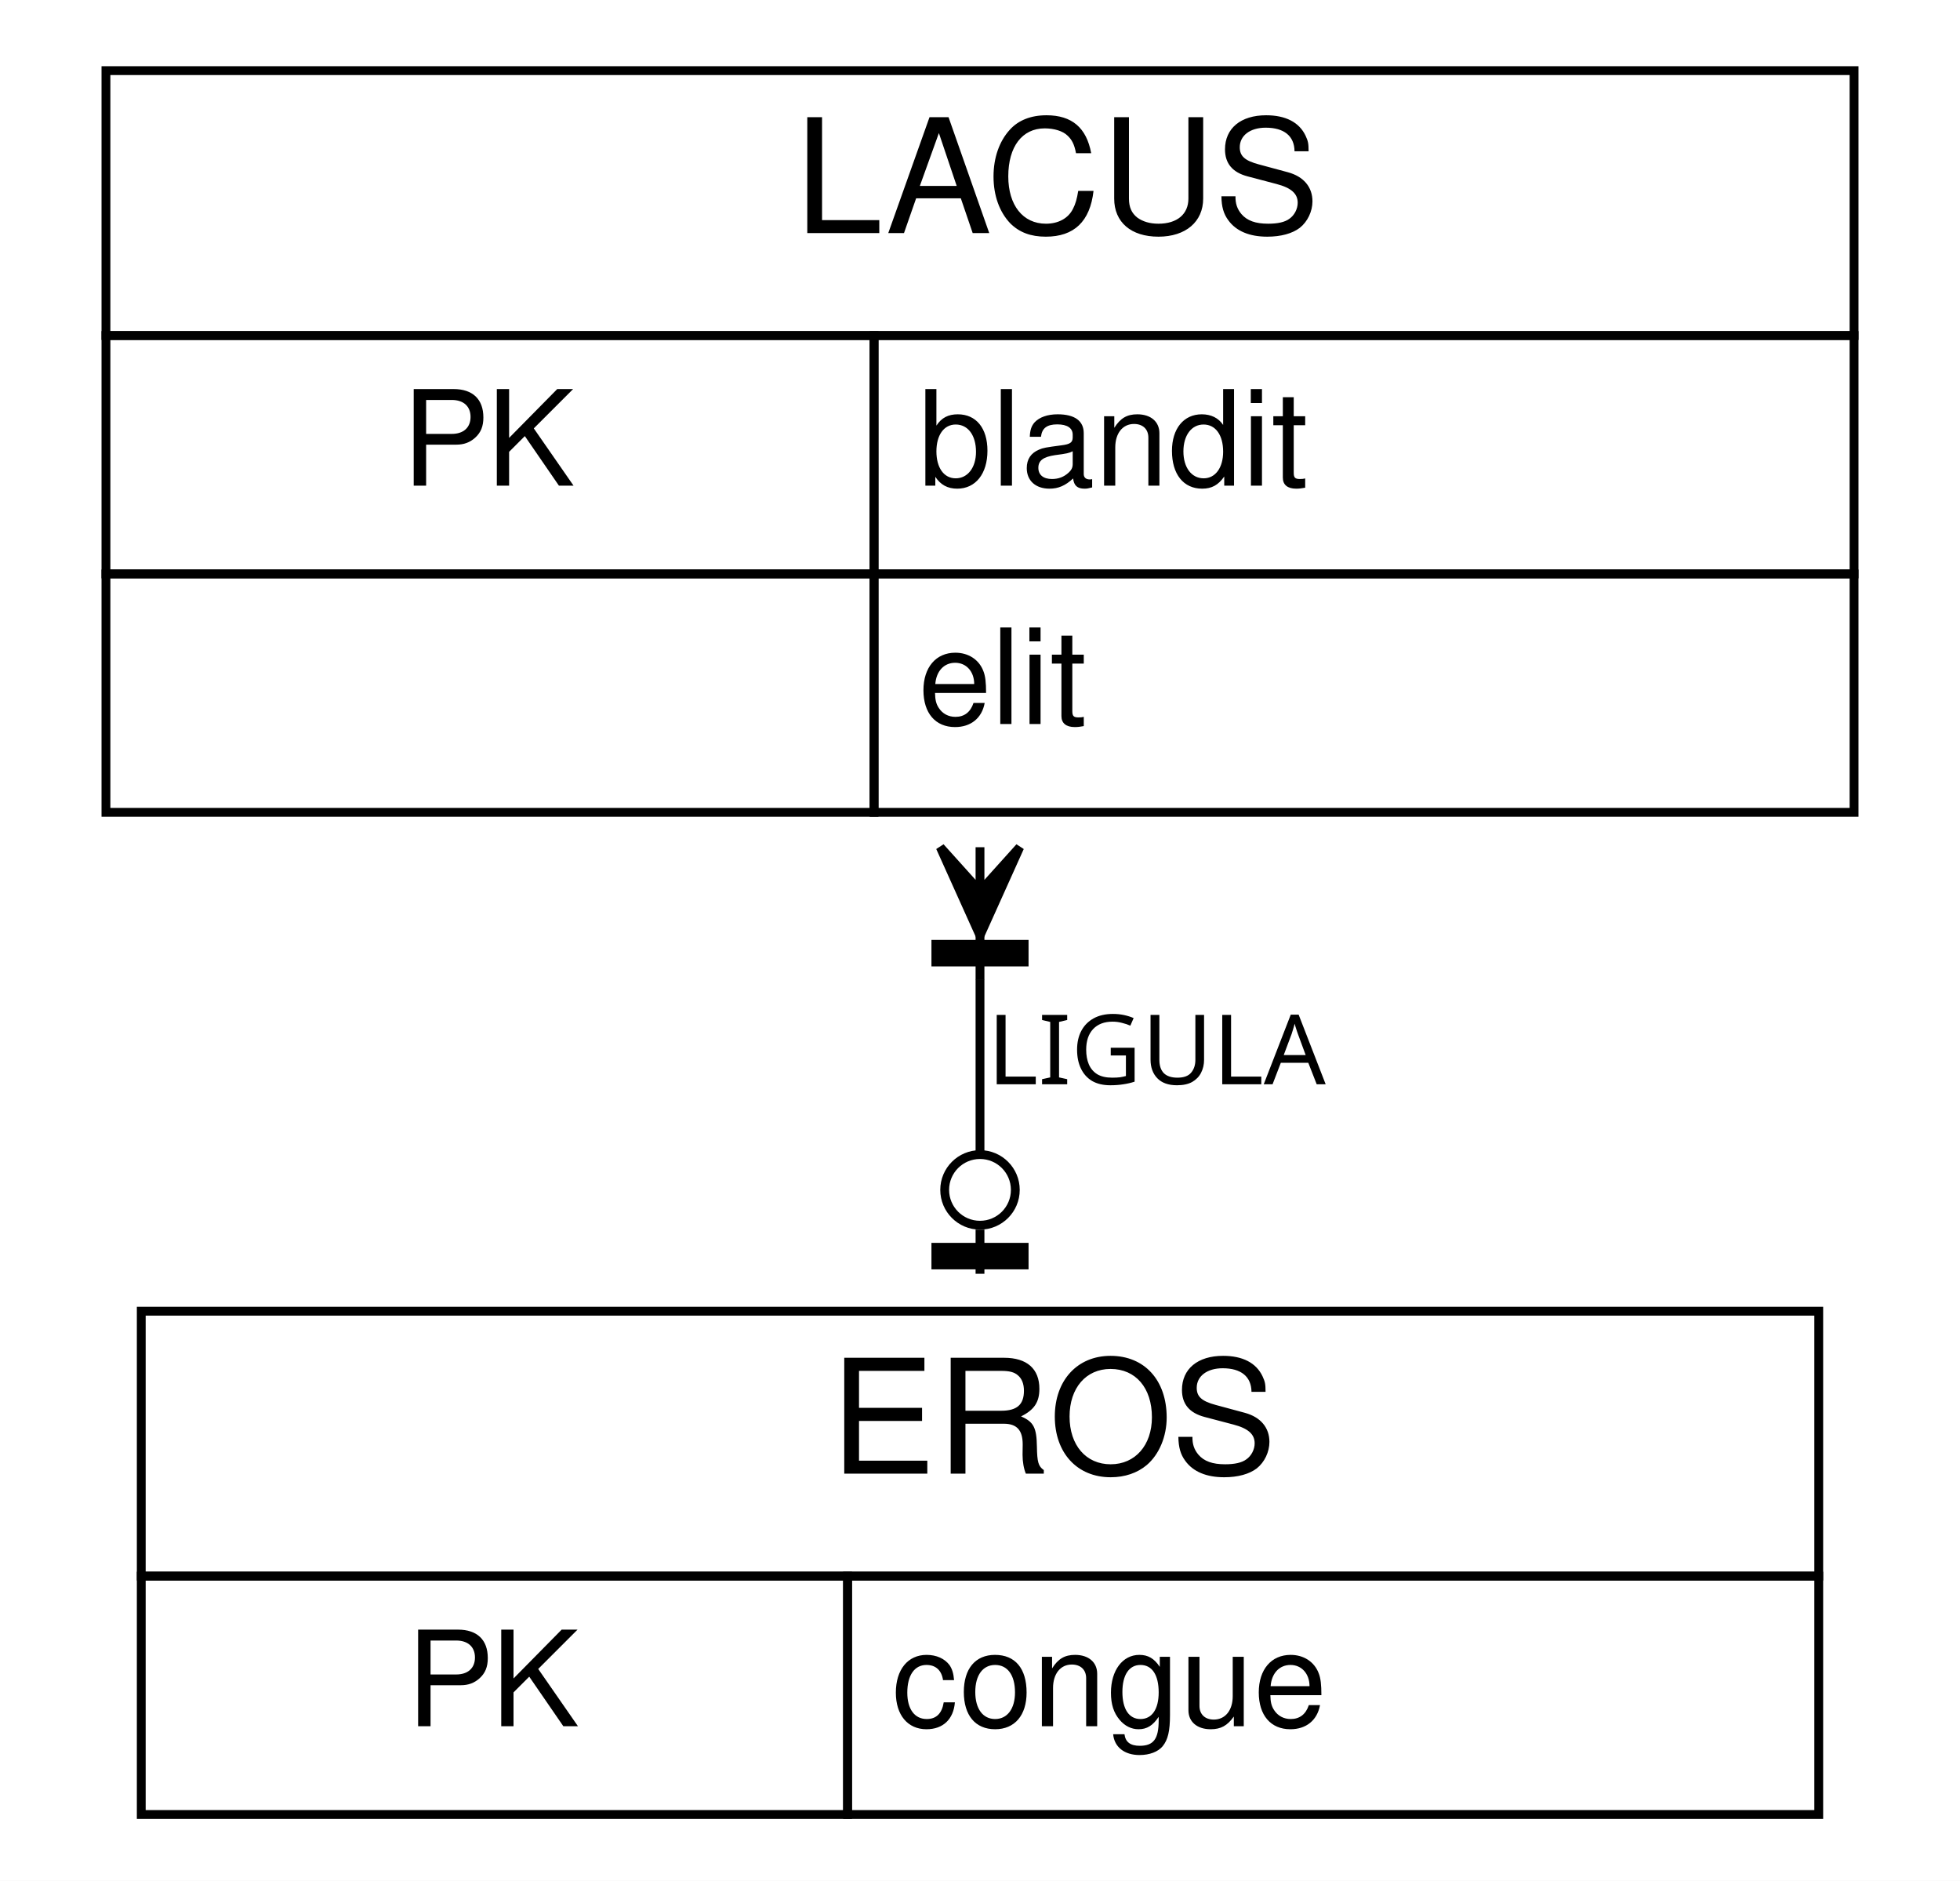
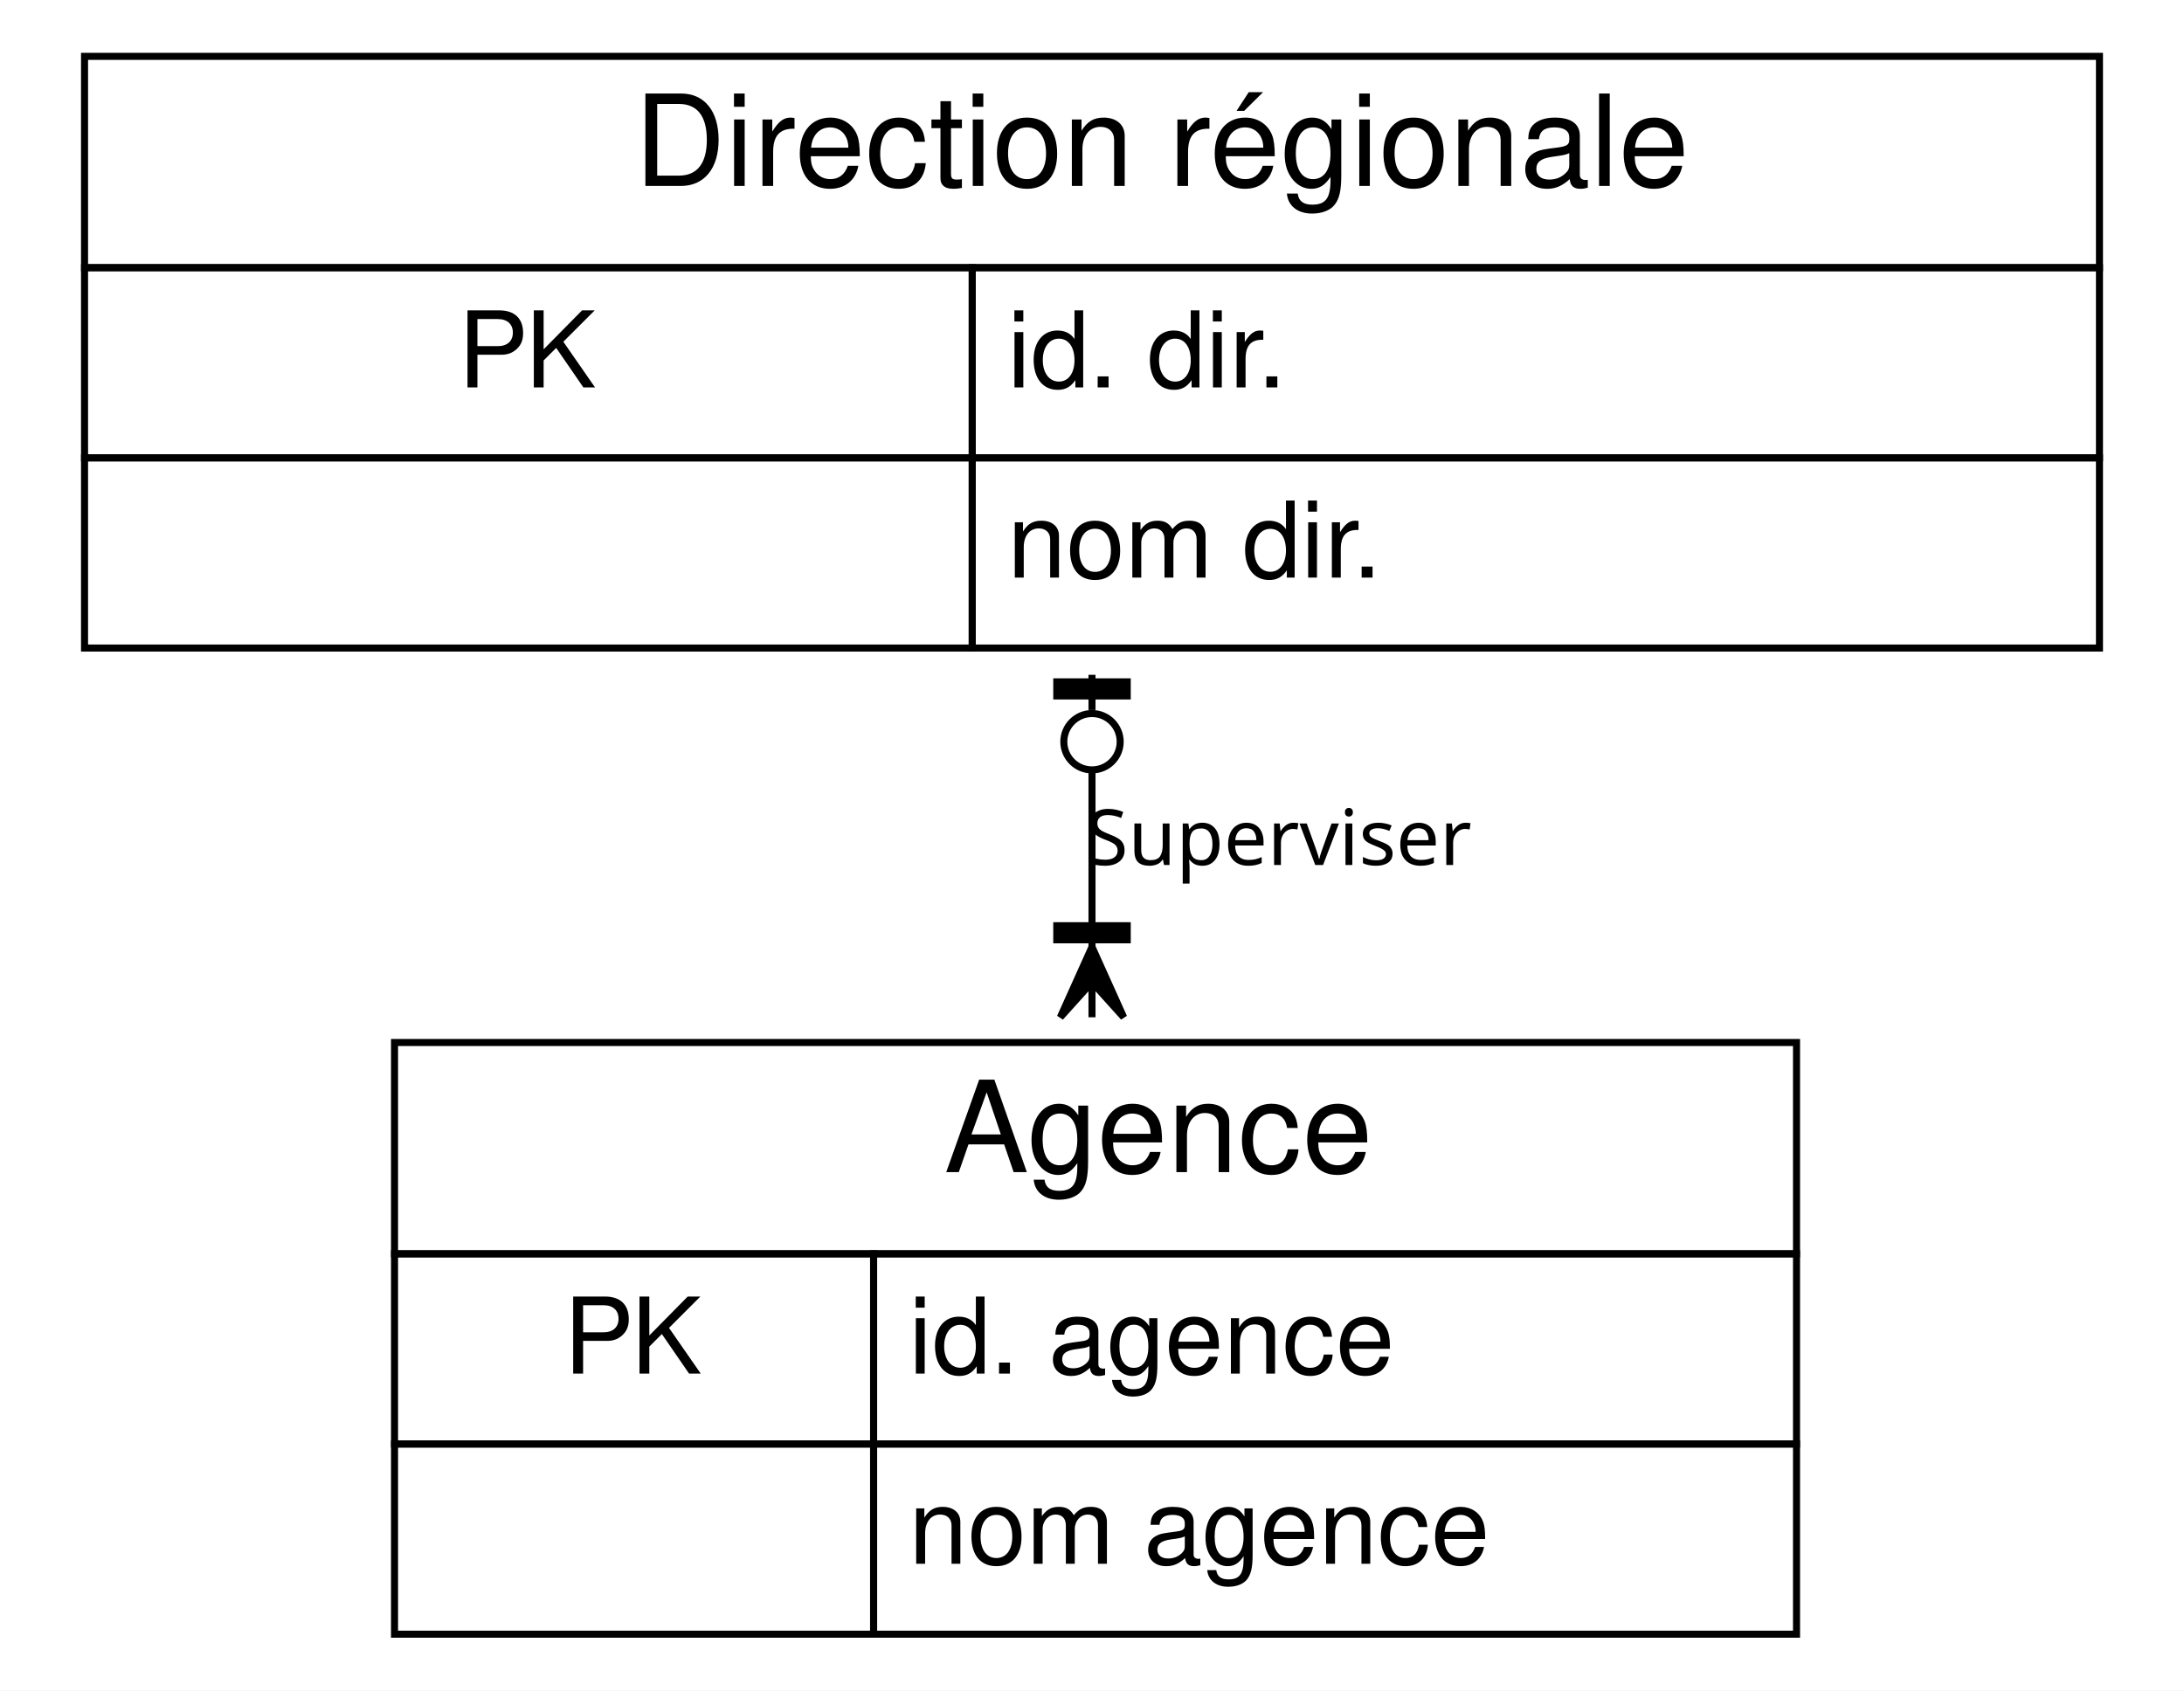
- <svg xmlns="http://www.w3.org/2000/svg" width="222pt" height="213pt" viewBox="0.00 0.00 222.00 213.00">
-   <g id="graph0" class="graph" transform="scale(1 1) rotate(0) translate(4 209)">
-     <polygon fill="#ffffff" stroke="none" points="-4,4 -4,-209 218,-209 218,4 -4,4" />
+ <svg xmlns="http://www.w3.org/2000/svg" width="310pt" height="240pt" viewBox="0.00 0.00 310.00 240.00">
+   <g id="graph0" class="graph" transform="scale(1 1) rotate(0) translate(4 236)">
+     <polygon fill="#ffffff" stroke="none" points="-4,4 -4,-236 306,-236 306,4 -4,4" />
    <g id="node1" class="node">
-       <polygon fill="#ffffff" stroke="none" points="8,-117 8,-201 206,-201 206,-117 8,-117" />
-       <polygon fill="#ffffff" stroke="none" points="8,-171 8,-201 206,-201 206,-171 8,-171" />
-       <polygon fill="none" stroke="#000000" points="8,-171 8,-201 206,-201 206,-171 8,-171" />
-       <text text-anchor="start" x="13" y="-182.6" font-family="Helvetica,sans-Serif" font-size="15.00" fill="#000000">                </text>
-       <text text-anchor="start" x="86" y="-182.6" font-family="Helvetica,sans-Serif" font-size="18.00" fill="#000000">LACUS</text>
-       <text text-anchor="start" x="146" y="-182.6" font-family="Helvetica,sans-Serif" font-size="15.00" fill="#000000">            </text>
-       <polygon fill="none" stroke="#000000" points="8,-144 8,-171 95,-171 95,-144 8,-144" />
-       <text text-anchor="start" x="41.5" y="-154" font-family="Helvetica,sans-Serif" font-size="15.00" fill="#000000">PK</text>
-       <polygon fill="none" stroke="#000000" points="95,-144 95,-171 206,-171 206,-144 95,-144" />
-       <text text-anchor="start" x="100" y="-154" font-family="Helvetica,sans-Serif" font-size="15.00" fill="#000000">blandit</text>
-       <polygon fill="none" stroke="#000000" points="8,-117 8,-144 95,-144 95,-117 8,-117" />
-       <text text-anchor="start" x="49" y="-127" font-family="Helvetica,sans-Serif" font-size="15.00" fill="#000000"> </text>
-       <polygon fill="none" stroke="#000000" points="95,-117 95,-144 206,-144 206,-117 95,-117" />
-       <text text-anchor="start" x="100" y="-127" font-family="Helvetica,sans-Serif" font-size="15.00" fill="#000000">elit</text>
+       <polygon fill="#ffffff" stroke="none" points="51.5,-4 51.5,-88 250.5,-88 250.5,-4 51.5,-4" />
+       <polygon fill="#ffffff" stroke="none" points="52,-58 52,-88 251,-88 251,-58 52,-58" />
+       <polygon fill="none" stroke="#000000" points="52,-58 52,-88 251,-88 251,-58 52,-58" />
+       <text text-anchor="start" x="57" y="-69.6" font-family="Helvetica,sans-Serif" font-size="15.00" fill="#000000">                </text>
+       <text text-anchor="start" x="130" y="-69.6" font-family="Helvetica,sans-Serif" font-size="18.00" fill="#000000">Agence</text>
+       <text text-anchor="start" x="191" y="-69.6" font-family="Helvetica,sans-Serif" font-size="15.00" fill="#000000">            </text>
+       <polygon fill="none" stroke="#000000" points="52,-31 52,-58 120,-58 120,-31 52,-31" />
+       <text text-anchor="start" x="76" y="-41" font-family="Helvetica,sans-Serif" font-size="15.00" fill="#000000">PK</text>
+       <polygon fill="none" stroke="#000000" points="120,-31 120,-58 251,-58 251,-31 120,-31" />
+       <text text-anchor="start" x="125" y="-41" font-family="Helvetica,sans-Serif" font-size="15.00" fill="#000000">id. agence</text>
+       <polygon fill="none" stroke="#000000" points="52,-4 52,-31 120,-31 120,-4 52,-4" />
+       <text text-anchor="start" x="83.5" y="-14" font-family="Helvetica,sans-Serif" font-size="15.00" fill="#000000"> </text>
+       <polygon fill="none" stroke="#000000" points="120,-4 120,-31 251,-31 251,-4 120,-4" />
+       <text text-anchor="start" x="125" y="-14" font-family="Helvetica,sans-Serif" font-size="15.00" fill="#000000">nom agence</text>
    </g>
    <g id="node2" class="node">
-       <polygon fill="#ffffff" stroke="none" points="12,-4 12,-61 202,-61 202,-4 12,-4" />
-       <polygon fill="#ffffff" stroke="none" points="12,-30.5 12,-60.5 202,-60.5 202,-30.5 12,-30.5" />
-       <polygon fill="none" stroke="#000000" points="12,-30.5 12,-60.5 202,-60.5 202,-30.5 12,-30.5" />
-       <text text-anchor="start" x="17" y="-42.1" font-family="Helvetica,sans-Serif" font-size="15.00" fill="#000000">                </text>
-       <text text-anchor="start" x="90" y="-42.1" font-family="Helvetica,sans-Serif" font-size="18.00" fill="#000000">EROS</text>
-       <text text-anchor="start" x="142" y="-42.1" font-family="Helvetica,sans-Serif" font-size="15.00" fill="#000000">            </text>
-       <polygon fill="none" stroke="#000000" points="12,-3.5 12,-30.5 92,-30.5 92,-3.5 12,-3.5" />
-       <text text-anchor="start" x="42" y="-13.5" font-family="Helvetica,sans-Serif" font-size="15.00" fill="#000000">PK</text>
-       <polygon fill="none" stroke="#000000" points="92,-3.5 92,-30.5 202,-30.5 202,-3.5 92,-3.5" />
-       <text text-anchor="start" x="97" y="-13.5" font-family="Helvetica,sans-Serif" font-size="15.00" fill="#000000">congue</text>
+       <polygon fill="#ffffff" stroke="none" points="8,-144 8,-228 294,-228 294,-144 8,-144" />
+       <polygon fill="#ffffff" stroke="none" points="8,-198 8,-228 294,-228 294,-198 8,-198" />
+       <polygon fill="none" stroke="#000000" points="8,-198 8,-228 294,-228 294,-198 8,-198" />
+       <text text-anchor="start" x="13" y="-209.6" font-family="Helvetica,sans-Serif" font-size="15.00" fill="#000000">                </text>
+       <text text-anchor="start" x="86" y="-209.6" font-family="Helvetica,sans-Serif" font-size="18.00" fill="#000000">Direction régionale</text>
+       <text text-anchor="start" x="234" y="-209.6" font-family="Helvetica,sans-Serif" font-size="15.00" fill="#000000">            </text>
+       <polygon fill="none" stroke="#000000" points="8,-171 8,-198 134,-198 134,-171 8,-171" />
+       <text text-anchor="start" x="61" y="-181" font-family="Helvetica,sans-Serif" font-size="15.00" fill="#000000">PK</text>
+       <polygon fill="none" stroke="#000000" points="134,-171 134,-198 294,-198 294,-171 134,-171" />
+       <text text-anchor="start" x="139" y="-181" font-family="Helvetica,sans-Serif" font-size="15.00" fill="#000000">id. dir.</text>
+       <polygon fill="none" stroke="#000000" points="8,-144 8,-171 134,-171 134,-144 8,-144" />
+       <text text-anchor="start" x="68.5" y="-154" font-family="Helvetica,sans-Serif" font-size="15.00" fill="#000000"> </text>
+       <polygon fill="none" stroke="#000000" points="134,-144 134,-171 294,-171 294,-144 134,-144" />
+       <text text-anchor="start" x="139" y="-154" font-family="Helvetica,sans-Serif" font-size="15.00" fill="#000000">nom dir.</text>
    </g>
    <g id="edge1" class="edge">
-       <path fill="none" stroke="#000000" d="M107,-98.08C107,-91.5 107,-84.89 107,-78.53" />
-       <polygon fill="#000000" stroke="#000000" points="107,-103.05 102.5,-113.05 107,-108.05 107,-113.05 107,-113.05 107,-113.05 107,-108.05 111.5,-113.05 107,-103.05 107,-103.05" />
-       <polygon fill="#000000" stroke="#000000" points="112,-102.05 102,-102.05 102,-100.05 112,-100.05 112,-102.05" />
-       <polyline fill="none" stroke="#000000" points="107,-103.05 107,-98.05" />
-       <polygon fill="#000000" stroke="#000000" points="102,-65.74 112,-65.74 112,-67.74 102,-67.74 102,-65.74" />
-       <polyline fill="none" stroke="#000000" points="107,-64.74 107,-69.74" />
-       <ellipse fill="none" stroke="#000000" cx="107" cy="-74.24" rx="4" ry="4" />
-       <text text-anchor="middle" x="127" y="-86.2" font-family="Futura" font-size="11.00" fill="#000000">LIGULA</text>
+       <path fill="none" stroke="#000000" d="M151,-126.3C151,-119.76 151,-113.09 151,-106.54" />
+       <polygon fill="#000000" stroke="#000000" points="156,-139.2 146,-139.2 146,-137.2 156,-137.2 156,-139.2" />
+       <polyline fill="none" stroke="#000000" points="151,-140.2 151,-135.2" />
+       <ellipse fill="none" stroke="#000000" cx="151" cy="-130.7" rx="4" ry="4" />
+       <polygon fill="#000000" stroke="#000000" points="151,-101.58 155.5,-91.58 151,-96.58 151,-91.58 151,-91.58 151,-91.58 151,-96.58 146.5,-91.58 151,-101.58 151,-101.58" />
+       <polygon fill="#000000" stroke="#000000" points="146,-102.58 156,-102.58 156,-104.58 146,-104.58 146,-102.58" />
+       <polyline fill="none" stroke="#000000" points="151,-101.58 151,-106.58" />
+       <text text-anchor="middle" x="177.5" y="-113.2" font-family="Futura" font-size="11.00" fill="#000000">Superviser</text>
    </g>
  </g>
</svg>
